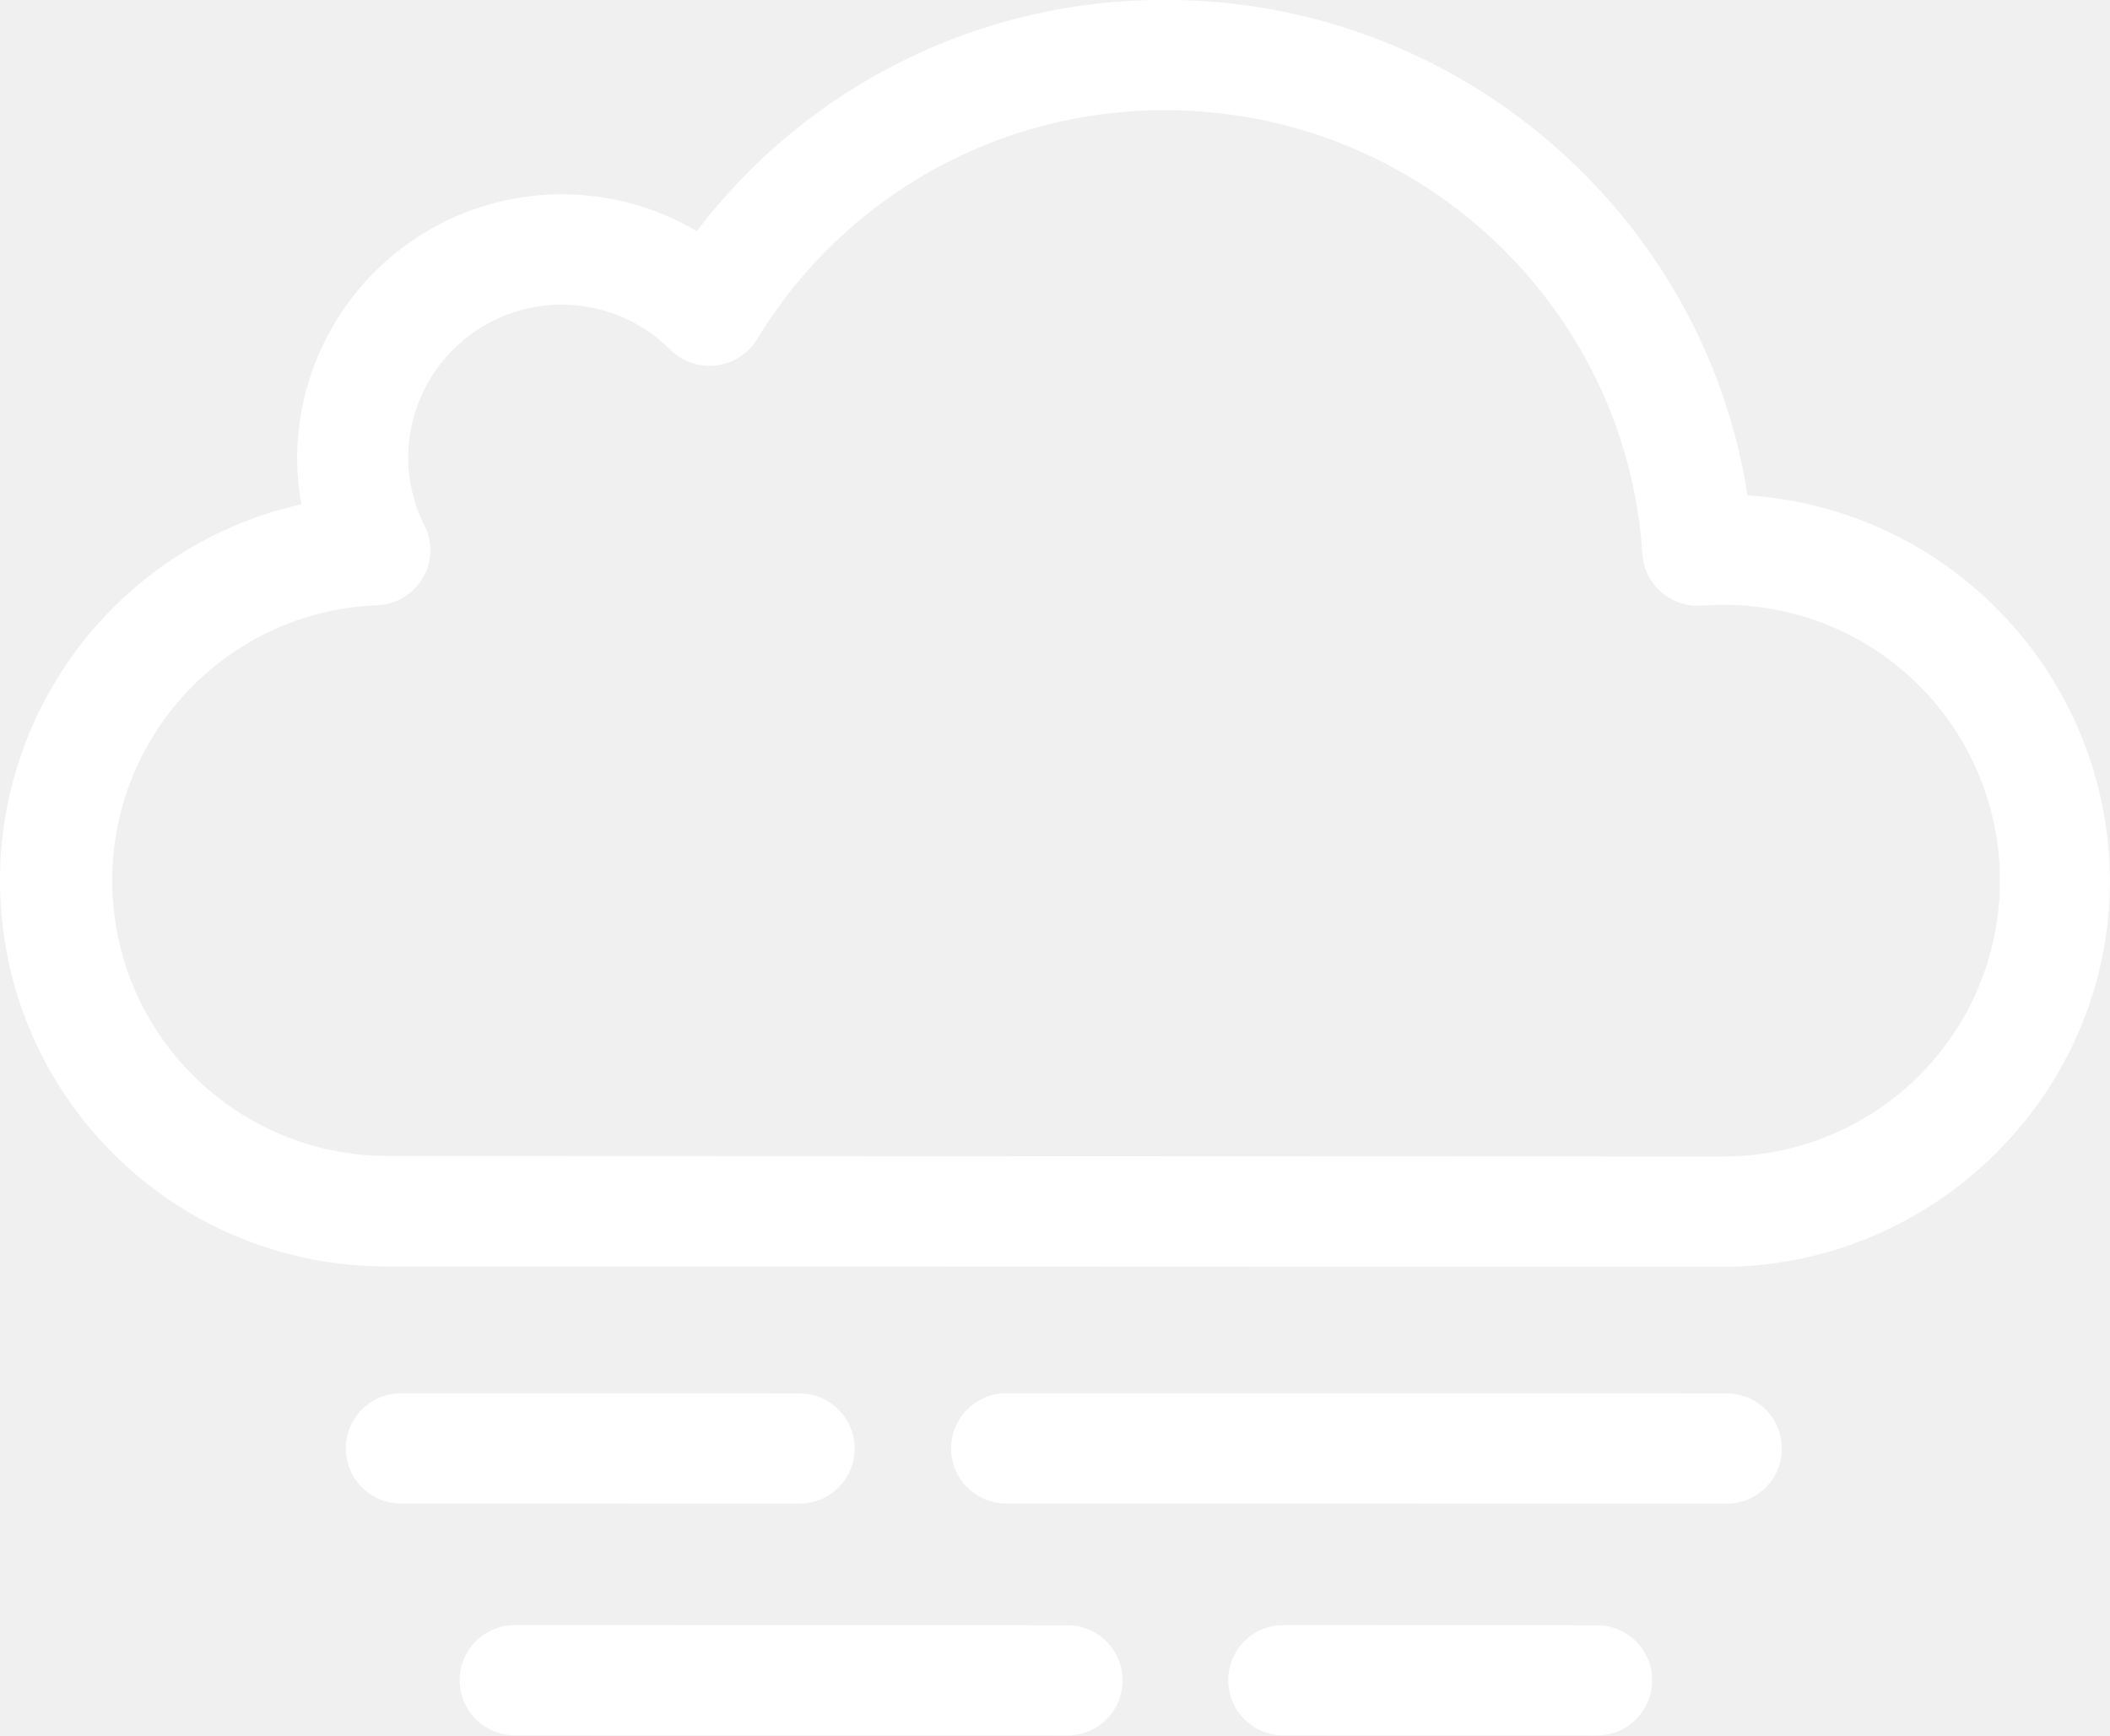
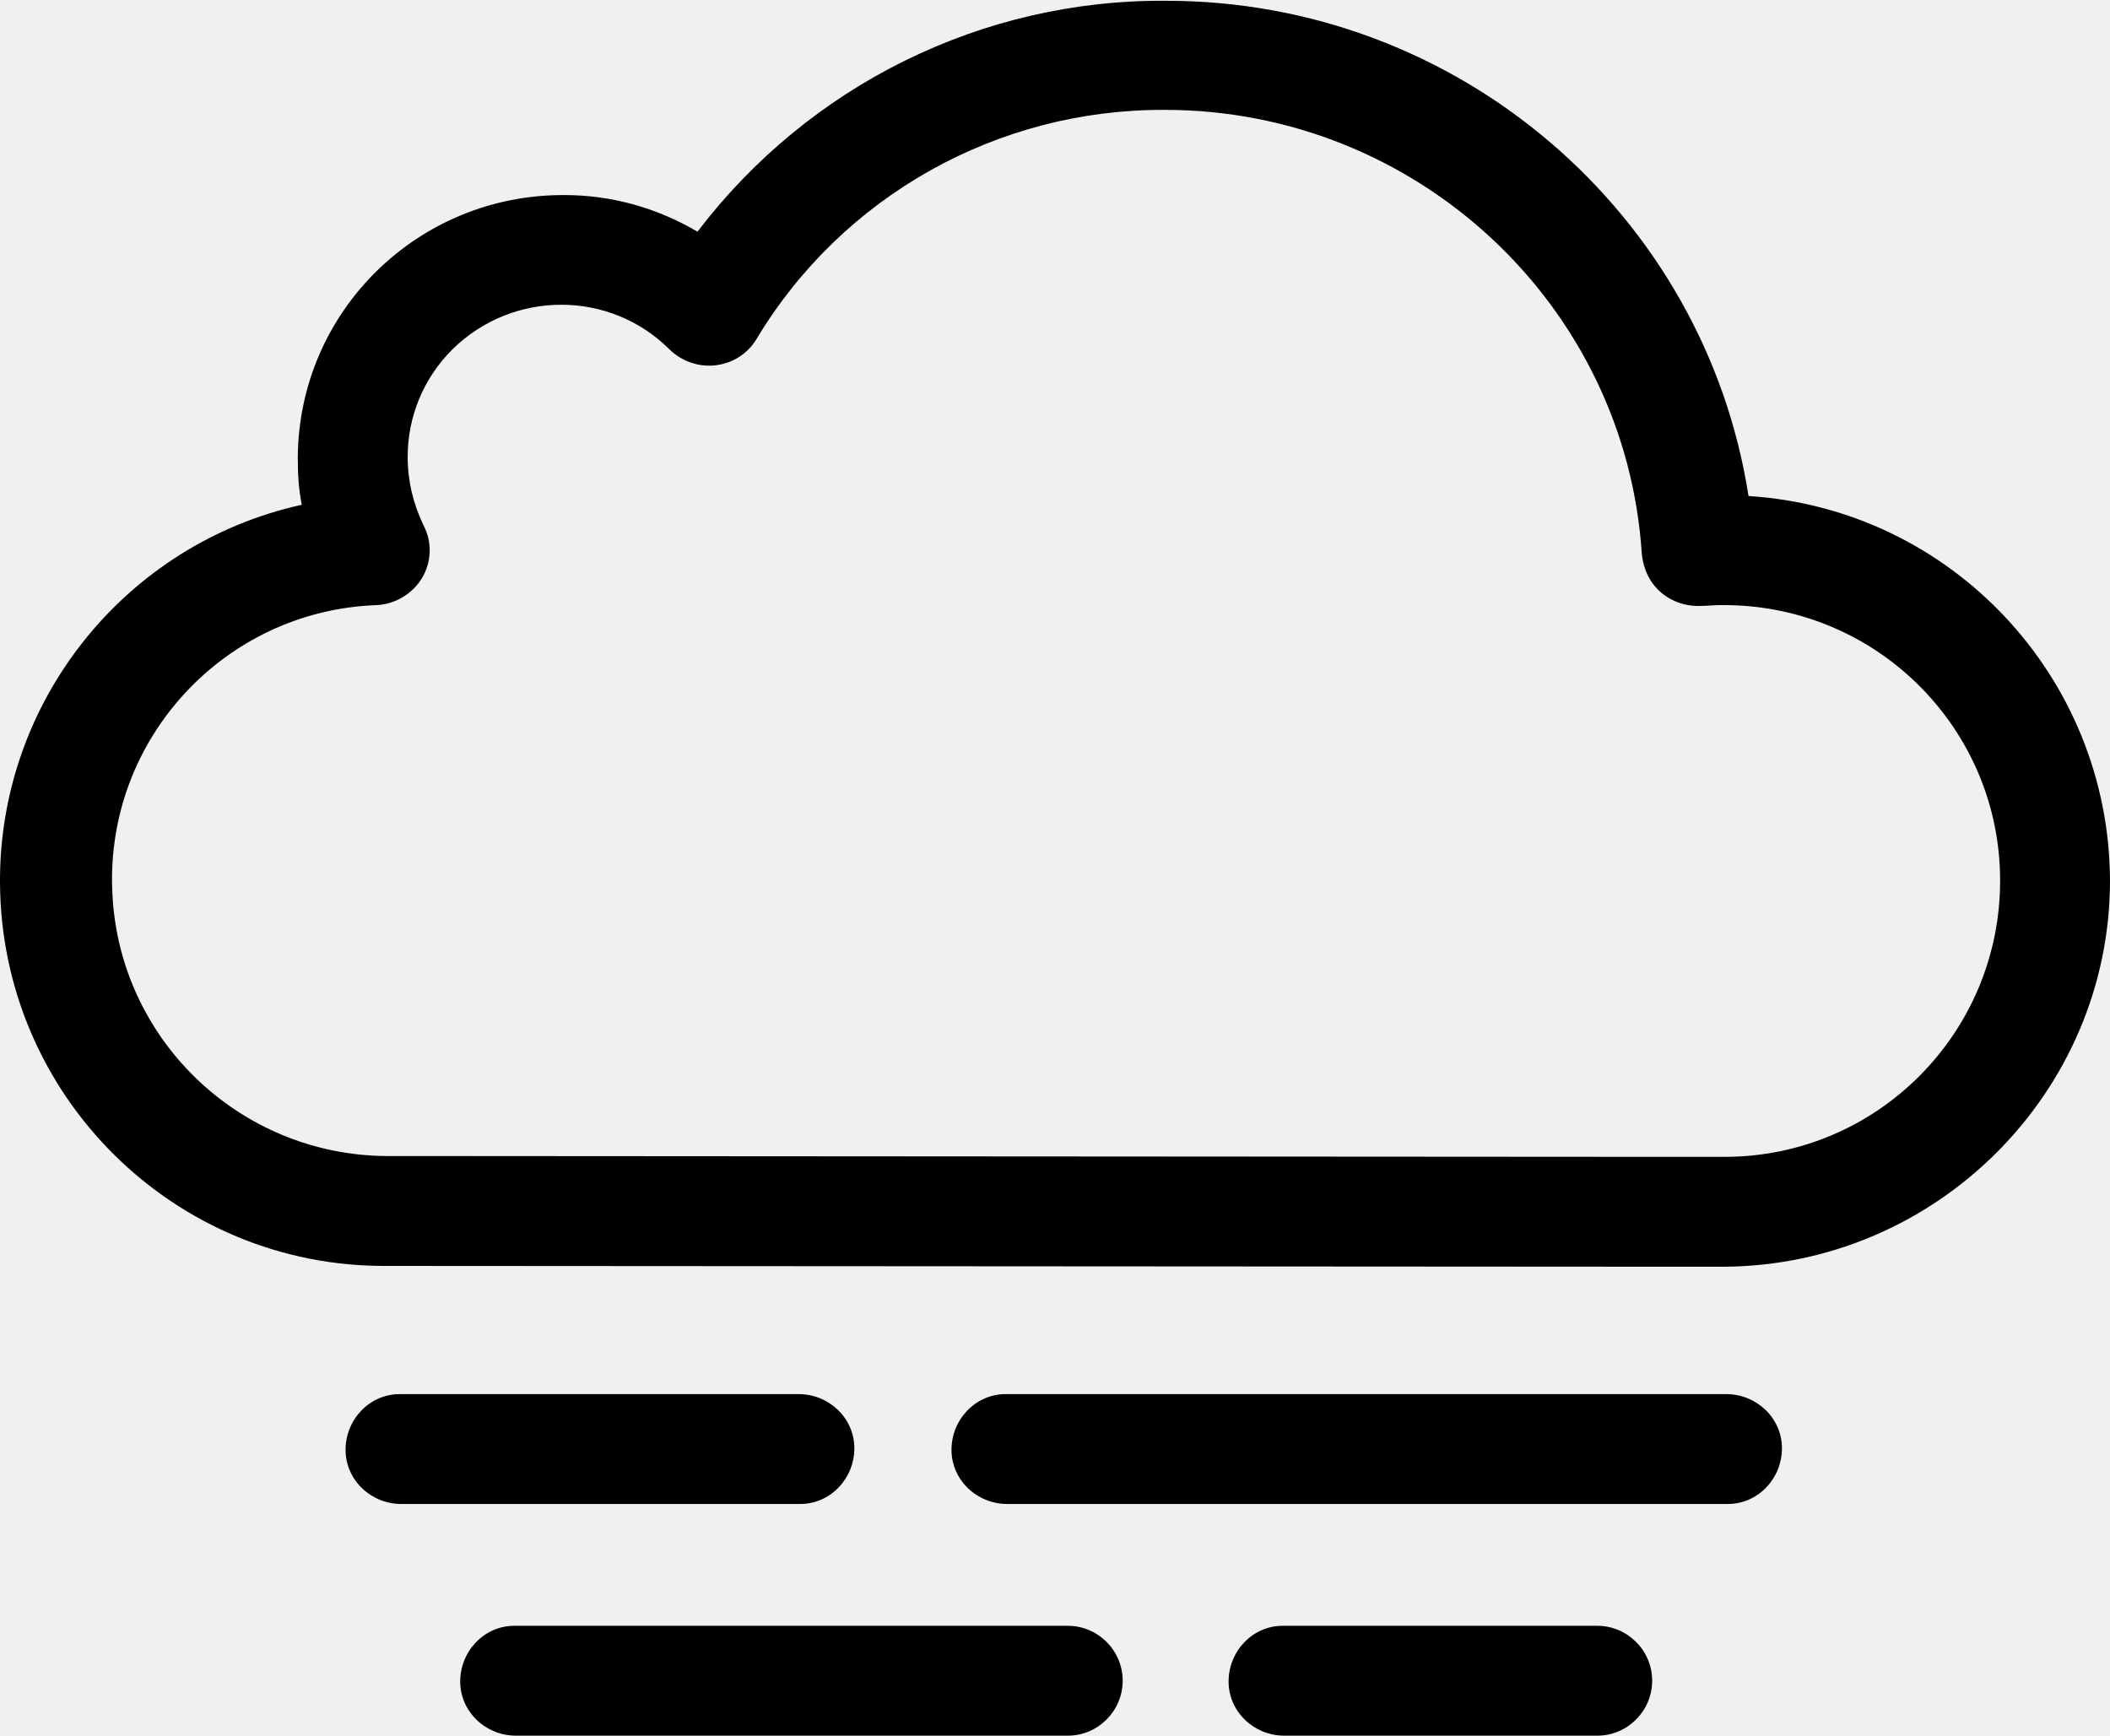
- <svg xmlns="http://www.w3.org/2000/svg" width="265.03" height="218" viewBox="0 0 265.03 218">
-   <defs>
-     <style>
-       .cls-1 {
-         fill: #fff;
-         fill-rule: evenodd;
-       }
-     </style>
-   </defs>
-   <path id="Foggy" class="cls-1" d="M3047.52,449.133l-7.38,0h0l-160.61-.06a48.45,48.45,0,0,1-10.76-95.728,32.477,32.477,0,0,1-.54-5.933,33.262,33.262,0,0,1,50.2-28.372,73.524,73.524,0,0,1,58.91-29.049c36.67,0,67.59,26.849,73.07,62.233a48.716,48.716,0,0,1,45.52,48.414c0,26.481-21.68,48.237-48.34,48.5h-0.07Zm-7.38-13.869,7.35,0a34.646,34.646,0,1,0-.39-69.29c-0.82,0-1.7.053-2.45,0.1a6.991,6.991,0,0,1-5.08-1.7,6.9,6.9,0,0,1-2.36-4.774c-2.02-31.265-28.32-55.756-59.87-55.756A59.689,59.689,0,0,0,2926,332.617a7,7,0,0,1-10.91,1.294,19.28,19.28,0,0,0-32.91,13.5,18.909,18.909,0,0,0,2.04,8.579,6.867,6.867,0,0,1-.22,6.635,6.971,6.971,0,0,1-5.73,3.407,34.6,34.6,0,0,0,1.26,69.174h7.17ZM3031.51,508h-0.01l-39.31-.017a6.925,6.925,0,1,1,0-13.849h0.01l39.31,0.022A6.922,6.922,0,1,1,3031.51,508Zm-66.52,0h0l-69.34-.017a6.925,6.925,0,1,1,0-13.849h0.01l69.33,0.022A6.922,6.922,0,1,1,2964.99,508Zm82.73-29.118h0l-90.34-.017a6.925,6.925,0,1,1,0-13.849h0l90.34,0.022A6.922,6.922,0,1,1,3047.72,478.881Zm-116.47,0h0l-49.9-.017a6.925,6.925,0,1,1,.01-13.849h0l49.9,0.022A6.922,6.922,0,1,1,2931.25,478.881Z" transform="translate(-2830.91 -290)" />
+ <svg xmlns="http://www.w3.org/2000/svg" version="1.1" id="Calque_1" x="0px" y="0px" viewBox="0 0 265 218" style="enable-background:new 0 0 265 218;" xml:space="preserve">
+   <style type="text/css">
+ 	.st0{fill-rule:evenodd;clip-rule:evenodd;}
+ </style>
+   <path id="Foggy" class="st0" d="M216.6,159.1h-7.4l0,0l-160.6-0.1C21.9,159.2,0.1,137.6,0,110.8c-0.1-22.7,15.7-42.5,37.9-47.4  c-0.4-2-0.5-3.9-0.5-5.9c0.1-18.4,15.1-33.1,33.5-33c5.9,0,11.6,1.6,16.7,4.6c14-18.4,35.8-29.2,58.9-29c36.7,0,67.6,26.8,73.1,62.2  C245,63.9,264.9,85,265,110.6C265,137.1,243.3,158.9,216.6,159.1L216.6,159.1L216.6,159.1z M209.2,145.3h7.4  c19.1,0,34.6-15.5,34.6-34.7c0-19.1-15.5-34.6-34.7-34.6c-0.1,0-0.2,0-0.4,0c-0.8,0-1.7,0.1-2.4,0.1c-1.9,0.1-3.7-0.5-5.1-1.7  c-1.4-1.2-2.2-2.9-2.4-4.8c-2-31.3-28.3-55.8-59.9-55.8c-21-0.1-40.5,10.8-51.3,28.8c-2,3.3-6.3,4.3-9.6,2.3c-0.5-0.3-0.9-0.6-1.3-1  c-7.5-7.5-19.7-7.5-27.3,0c-3.6,3.6-5.6,8.4-5.6,13.5c0,3,0.7,5.9,2,8.6c1.1,2.1,1,4.6-0.2,6.6c-1.2,2-3.4,3.3-5.7,3.4  c-19.1,0.7-34,16.8-33.2,35.9c0.7,18.5,15.9,33.2,34.5,33.3h7.2L209.2,145.3z M200.6,218L200.6,218l-39.3,0c-3.8,0-7-3-7-6.8  c0-3.8,3-7,6.8-7c0.1,0,0.1,0,0.2,0h0l39.3,0c3.8,0,6.9,3.1,6.9,6.9C207.5,214.9,204.4,218,200.6,218C200.6,218,200.6,218,200.6,218  z M134.1,218L134.1,218l-69.3,0c-3.8,0-7-3-7-6.8c0-3.8,3-7,6.8-7c0.1,0,0.1,0,0.2,0h0l69.3,0c3.8,0,6.9,3.1,6.9,6.9  C141,214.9,137.9,218,134.1,218C134.1,218,134.1,218,134.1,218z M216.8,188.9L216.8,188.9l-90.3,0c-3.8,0-7-3-7-6.8c0-3.8,3-7,6.8-7  c0.1,0,0.1,0,0.2,0l0,0l90.3,0c3.8,0,7,3,7,6.8c0,3.8-3,7-6.8,7C216.9,188.9,216.9,188.9,216.8,188.9L216.8,188.9z M100.3,188.9  L100.3,188.9l-49.9,0c-3.8,0-7-3-7-6.8c0-3.8,3-7,6.8-7c0.1,0,0.1,0,0.2,0l0,0l49.9,0c3.8,0,7,3,7,6.8c0,3.8-3,7-6.8,7  C100.4,188.9,100.4,188.9,100.3,188.9L100.3,188.9z" />
</svg>
